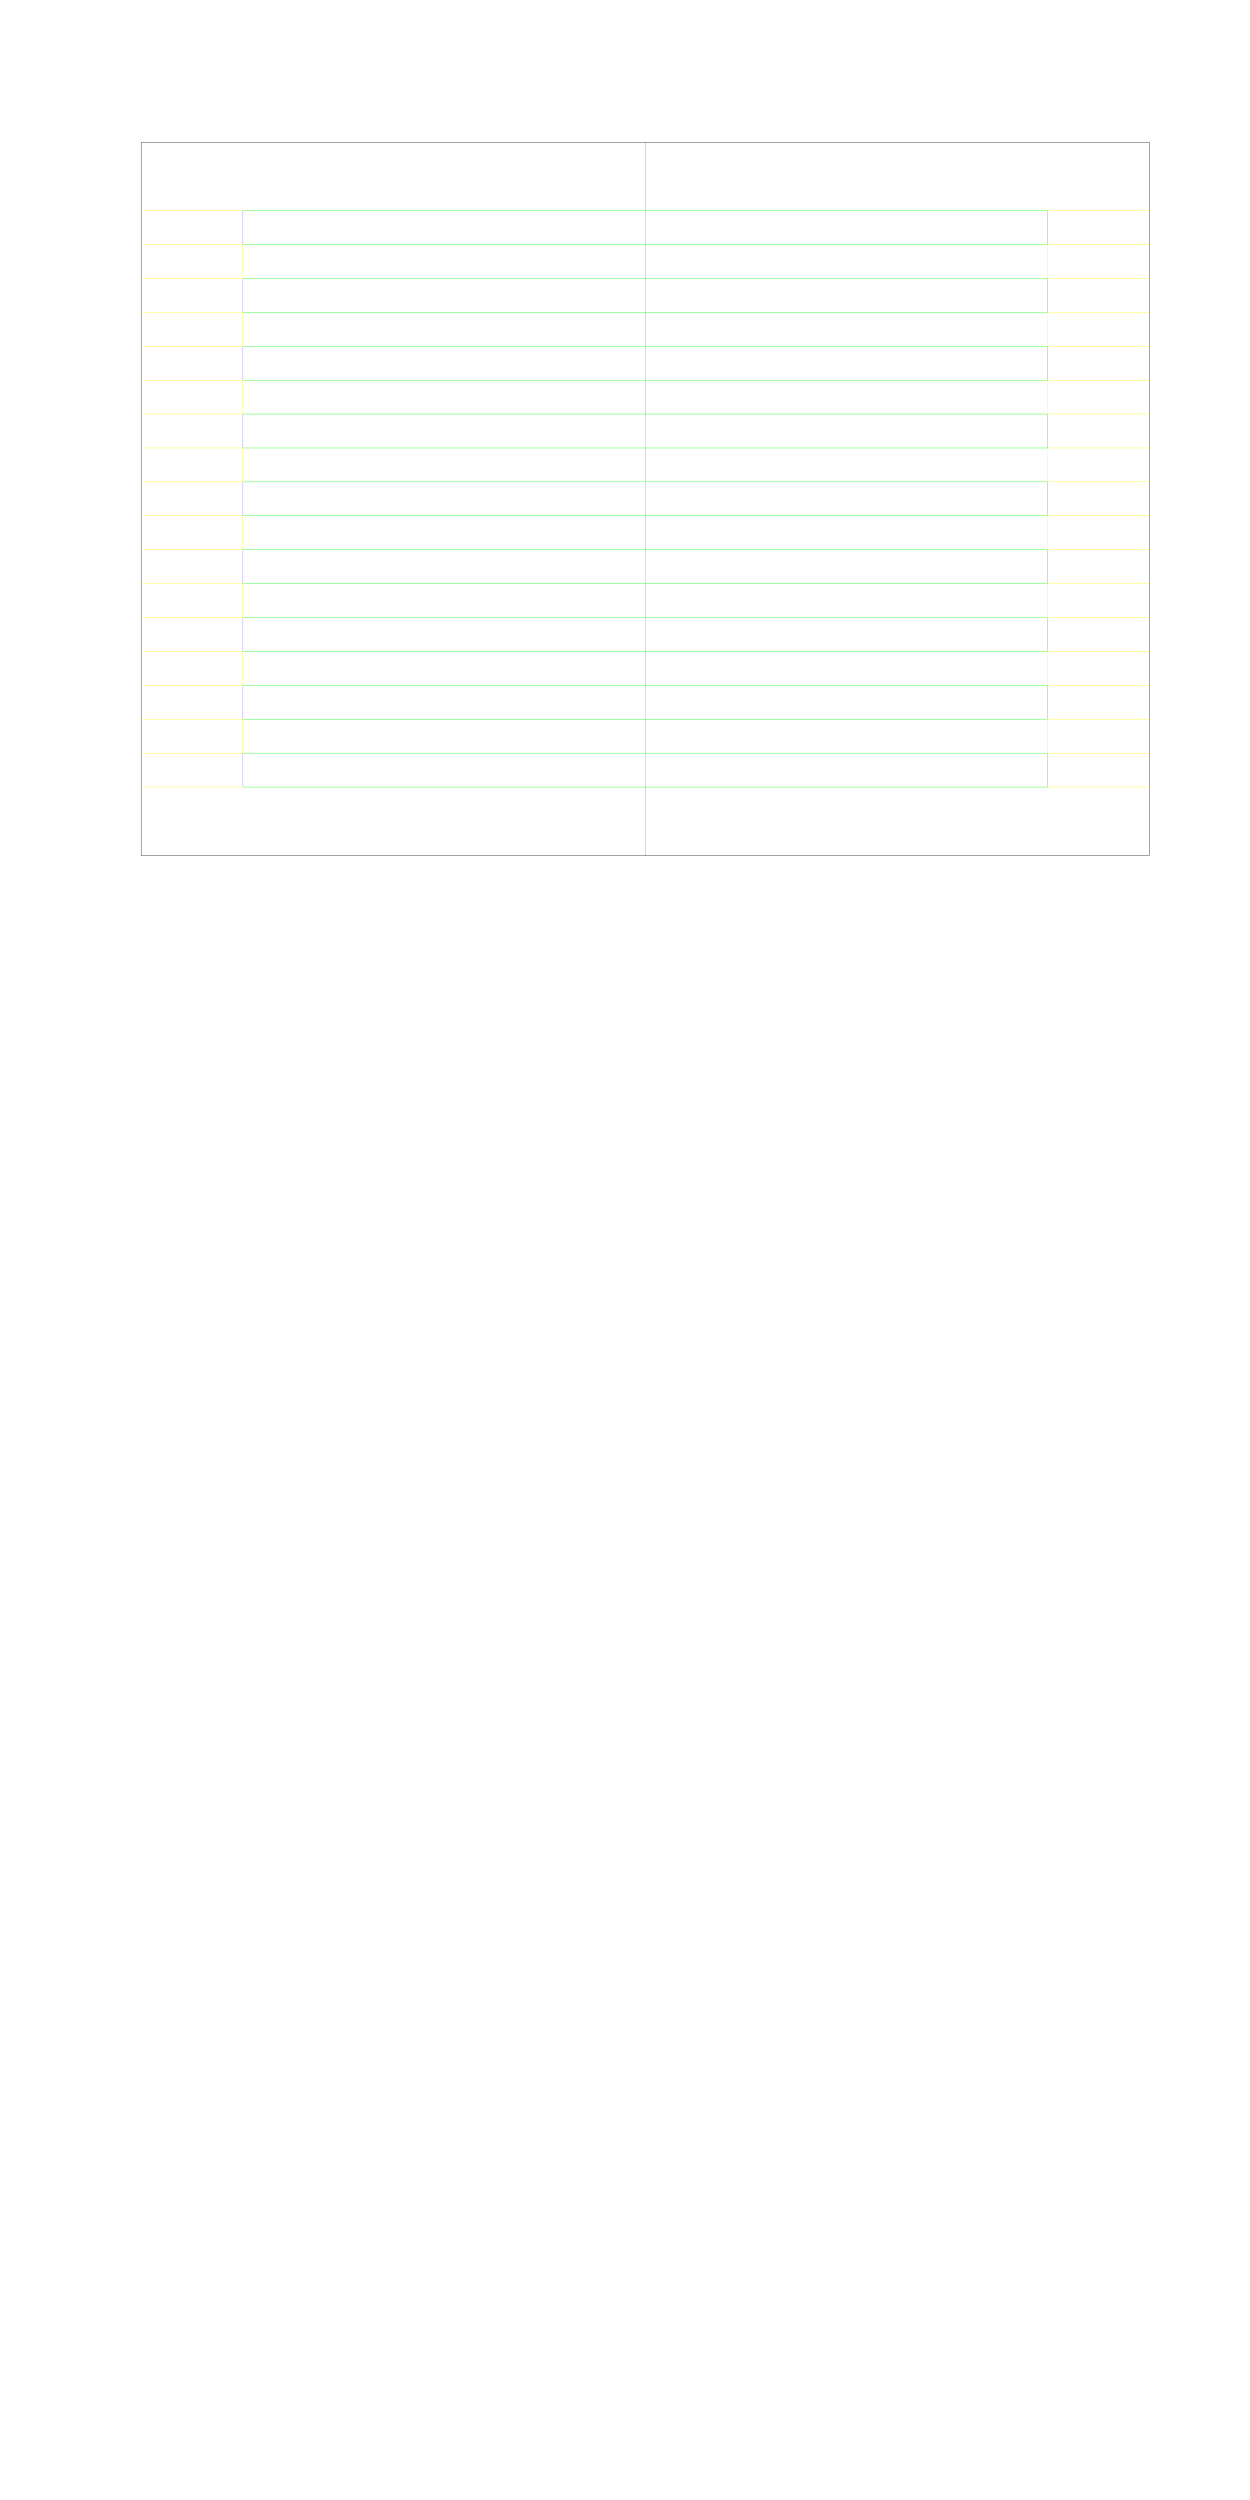
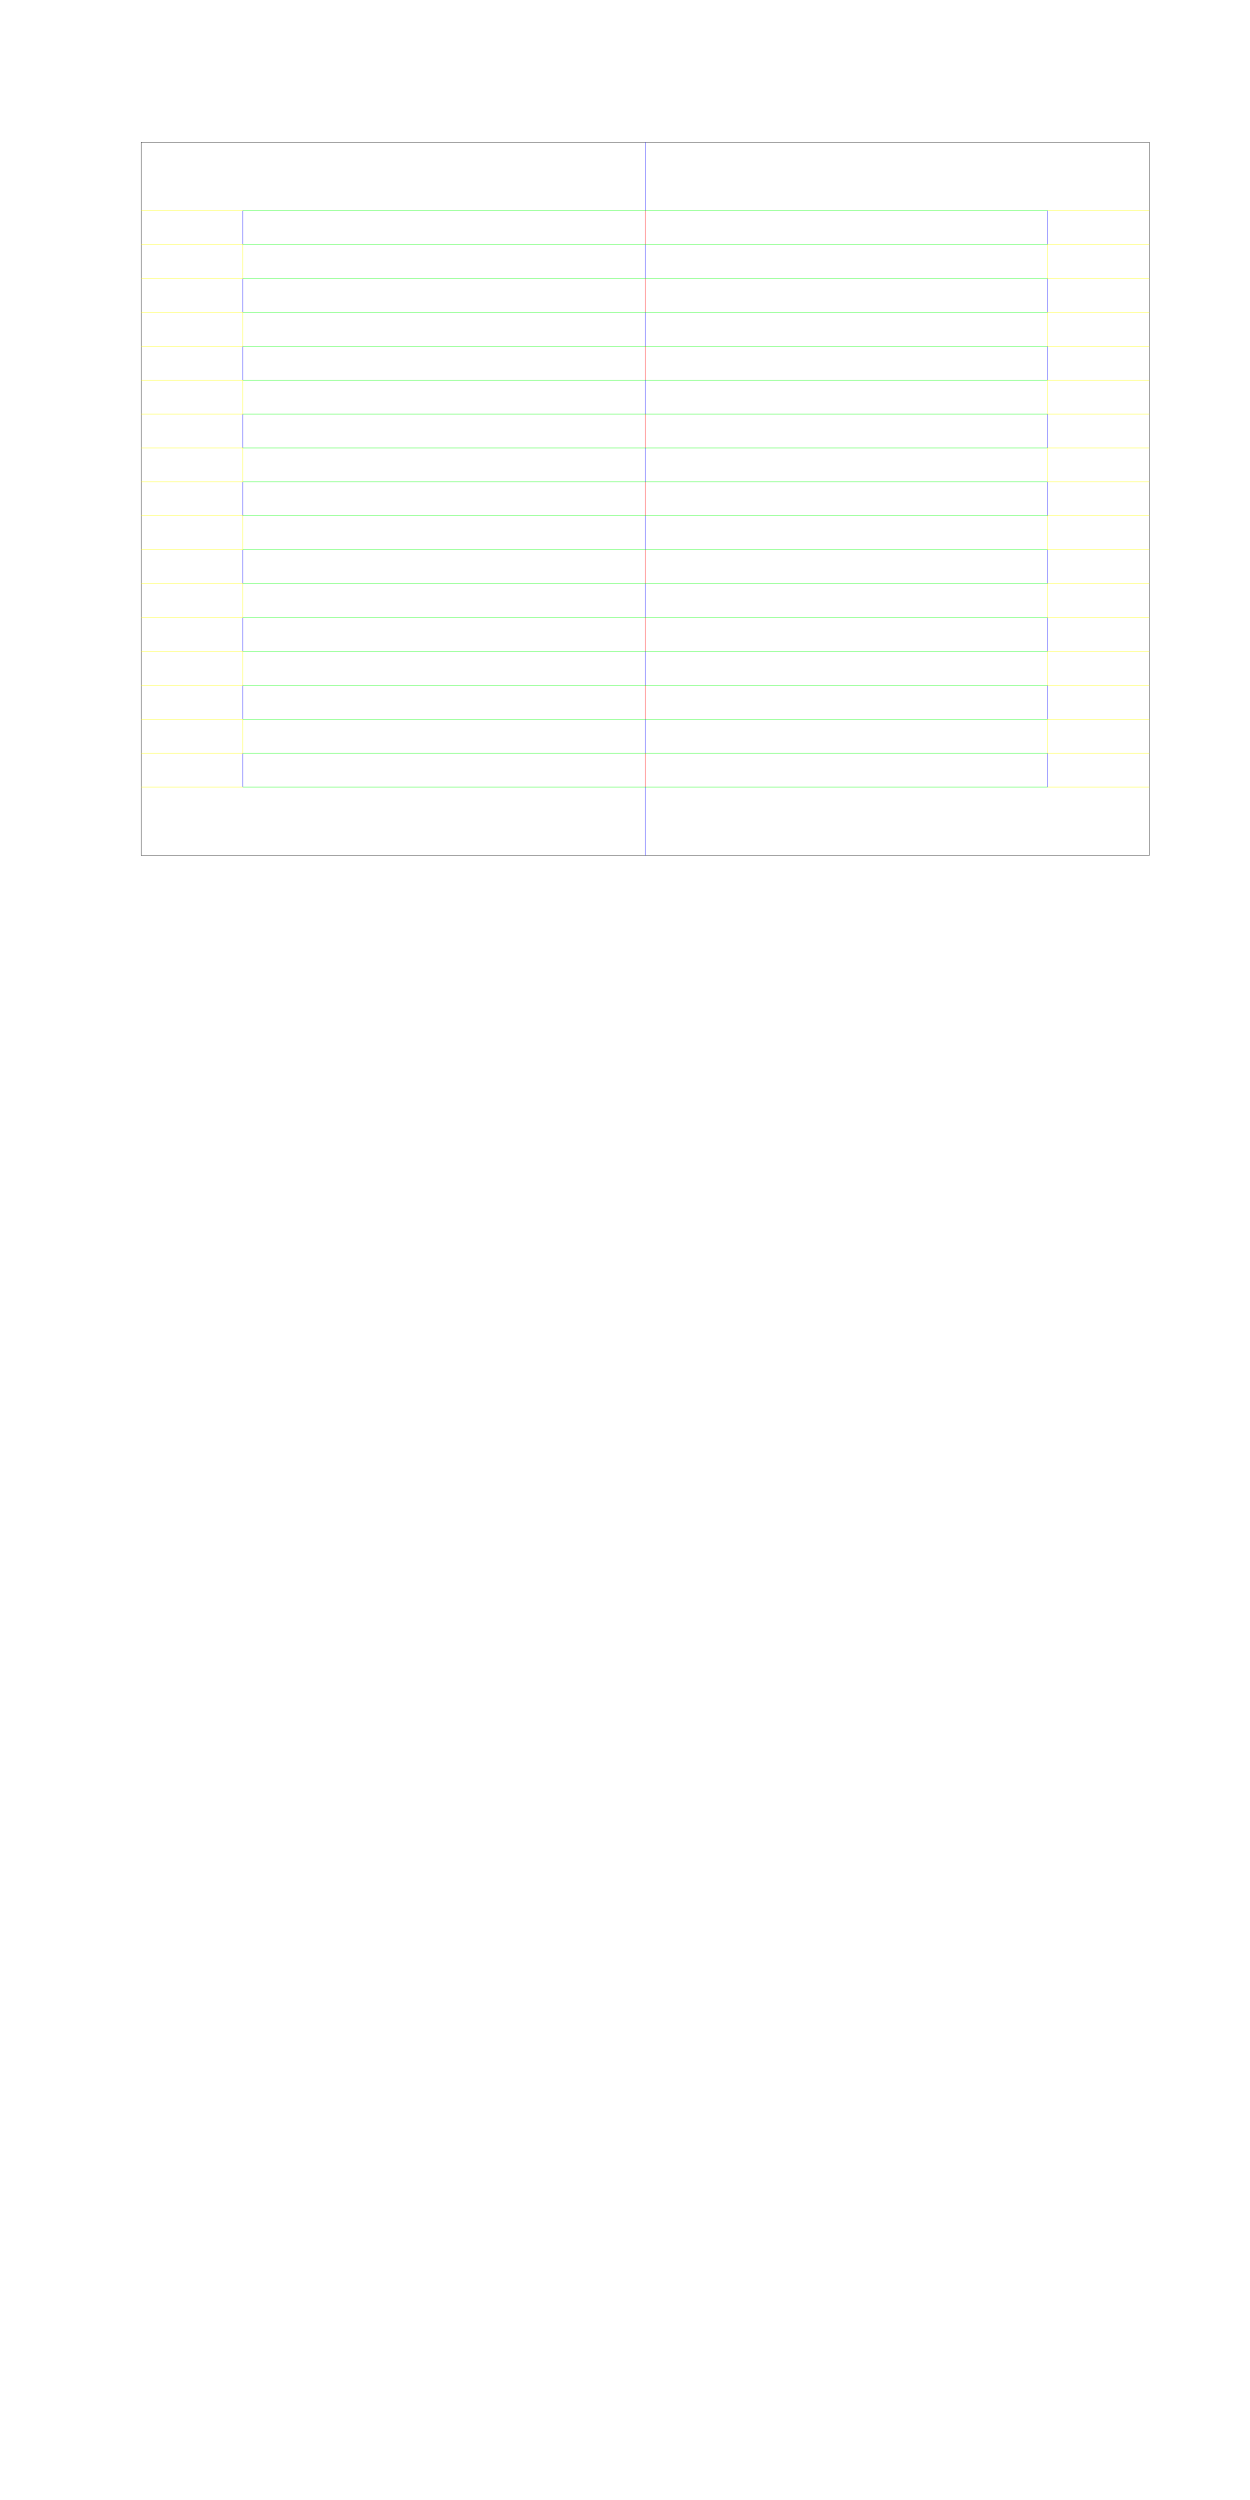
<svg xmlns="http://www.w3.org/2000/svg" version="1.1" id="Layer_1" x="0px" y="0px" width="3456px" height="6912px" viewBox="0 0 3456 6912" enable-background="new 0 0 3456 6912" xml:space="preserve">
  <rect x="390.25" y="393.25" fill="none" stroke="#000000" stroke-miterlimit="10" width="2787.5" height="1971.875" />
  <line fill="none" stroke="#00FF00" stroke-miterlimit="10" x1="671.5" y1="582.312" x2="2896.5" y2="582.312" />
  <line fill="none" stroke="#00FF00" stroke-miterlimit="10" x1="671.5" y1="676.062" x2="2896.5" y2="676.062" />
  <line fill="none" stroke="#00FF00" stroke-miterlimit="10" x1="671.5" y1="769.812" x2="2896.5" y2="769.812" />
  <line fill="none" stroke="#00FF00" stroke-miterlimit="10" x1="671.5" y1="863.562" x2="2896.5" y2="863.562" />
  <line fill="none" stroke="#00FF00" stroke-miterlimit="10" x1="671.5" y1="957.312" x2="2896.5" y2="957.312" />
  <line fill="none" stroke="#00FF00" stroke-miterlimit="10" x1="671.5" y1="1051.062" x2="2896.5" y2="1051.062" />
  <line fill="none" stroke="#00FF00" stroke-miterlimit="10" x1="671.5" y1="1144.812" x2="2896.5" y2="1144.812" />
  <line fill="none" stroke="#00FF00" stroke-miterlimit="10" x1="671.5" y1="1238.562" x2="2896.5" y2="1238.562" />
  <line fill="none" stroke="#00FF00" stroke-miterlimit="10" x1="671.5" y1="1332.312" x2="2896.5" y2="1332.312" />
  <line fill="none" stroke="#00FF00" stroke-miterlimit="10" x1="671.5" y1="1426.062" x2="2896.5" y2="1426.062" />
  <line fill="none" stroke="#00FF00" stroke-miterlimit="10" x1="671.5" y1="1519.812" x2="2896.5" y2="1519.812" />
  <line fill="none" stroke="#00FF00" stroke-miterlimit="10" x1="671.5" y1="1613.562" x2="2896.5" y2="1613.562" />
  <line fill="none" stroke="#00FF00" stroke-miterlimit="10" x1="671.5" y1="1707.312" x2="2896.5" y2="1707.312" />
  <line fill="none" stroke="#00FF00" stroke-miterlimit="10" x1="671.5" y1="1801.062" x2="2896.5" y2="1801.062" />
  <line fill="none" stroke="#00FF00" stroke-miterlimit="10" x1="671.5" y1="1894.812" x2="2896.5" y2="1894.812" />
  <line fill="none" stroke="#00FF00" stroke-miterlimit="10" x1="671.5" y1="1988.562" x2="2896.5" y2="1988.562" />
  <line fill="none" stroke="#00FF00" stroke-miterlimit="10" x1="671.5" y1="2082.312" x2="2896.5" y2="2082.312" />
  <line fill="none" stroke="#00FF00" stroke-miterlimit="10" x1="671.5" y1="2176.062" x2="2896.5" y2="2176.062" />
-   <line opacity="0.5" fill="none" stroke="#FF0000" stroke-miterlimit="10" enable-background="new    " x1="1783.75" y1="769.812" x2="1783.75" y2="863.562" />
-   <line opacity="0.5" fill="none" stroke="#0000FF" stroke-miterlimit="10" enable-background="new    " x1="1783.75" y1="676.062" x2="1783.75" y2="769.812" />
-   <line opacity="0.5" fill="none" stroke="#FF0000" stroke-miterlimit="10" enable-background="new    " x1="1783.75" y1="582.312" x2="1783.75" y2="676.062" />
-   <line opacity="0.5" fill="none" stroke="#0000FF" stroke-miterlimit="10" enable-background="new    " x1="1783.75" y1="863.562" x2="1783.75" y2="957.312" />
-   <line opacity="0.5" fill="none" stroke="#FF0000" stroke-miterlimit="10" enable-background="new    " x1="1783.75" y1="957.312" x2="1783.75" y2="1051.062" />
-   <line opacity="0.5" fill="none" stroke="#0000FF" stroke-miterlimit="10" enable-background="new    " x1="1783.75" y1="1051.062" x2="1783.75" y2="1144.812" />
-   <line opacity="0.5" fill="none" stroke="#FF0000" stroke-miterlimit="10" enable-background="new    " x1="1783.75" y1="1144.812" x2="1783.75" y2="1238.562" />
-   <line opacity="0.5" fill="none" stroke="#0000FF" stroke-miterlimit="10" enable-background="new    " x1="1783.75" y1="1238.562" x2="1783.75" y2="1332.312" />
-   <line opacity="0.5" fill="none" stroke="#FF0000" stroke-miterlimit="10" enable-background="new    " x1="1783.75" y1="1332.312" x2="1783.75" y2="1426.062" />
-   <line opacity="0.5" fill="none" stroke="#0000FF" stroke-miterlimit="10" enable-background="new    " x1="1783.75" y1="1426.062" x2="1783.75" y2="1519.812" />
-   <line opacity="0.5" fill="none" stroke="#FF0000" stroke-miterlimit="10" enable-background="new    " x1="1783.75" y1="1519.812" x2="1783.75" y2="1613.562" />
-   <line opacity="0.5" fill="none" stroke="#0000FF" stroke-miterlimit="10" enable-background="new    " x1="1783.75" y1="1613.562" x2="1783.75" y2="1707.312" />
-   <line opacity="0.5" fill="none" stroke="#FF0000" stroke-miterlimit="10" enable-background="new    " x1="1783.75" y1="1707.312" x2="1783.75" y2="1801.062" />
-   <line opacity="0.5" fill="none" stroke="#0000FF" stroke-miterlimit="10" enable-background="new    " x1="1783.75" y1="1801.062" x2="1783.75" y2="1894.812" />
-   <line opacity="0.5" fill="none" stroke="#FF0000" stroke-miterlimit="10" enable-background="new    " x1="1783.75" y1="1894.812" x2="1783.75" y2="1988.562" />
-   <line opacity="0.5" fill="none" stroke="#0000FF" stroke-miterlimit="10" enable-background="new    " x1="1783.75" y1="1988.562" x2="1783.75" y2="2082.312" />
-   <line opacity="0.5" fill="none" stroke="#FF0000" stroke-miterlimit="10" enable-background="new    " x1="1783.75" y1="2082.312" x2="1783.75" y2="2176.062" />
-   <line opacity="0.5" fill="none" stroke="#0000FF" stroke-miterlimit="10" enable-background="new    " x1="2896.5" y1="769.812" x2="2896.5" y2="863.562" />
-   <line opacity="0.5" fill="none" stroke="#0000FF" stroke-miterlimit="10" enable-background="new    " x1="2896.5" y1="582.312" x2="2896.5" y2="676.062" />
-   <line opacity="0.5" fill="none" stroke="#0000FF" stroke-miterlimit="10" enable-background="new    " x1="2896.5" y1="957.312" x2="2896.5" y2="1051.062" />
-   <line opacity="0.5" fill="none" stroke="#0000FF" stroke-miterlimit="10" enable-background="new    " x1="2896.5" y1="1144.812" x2="2896.5" y2="1238.562" />
-   <line opacity="0.5" fill="none" stroke="#0000FF" stroke-miterlimit="10" enable-background="new    " x1="2896.5" y1="1332.312" x2="2896.5" y2="1426.062" />
-   <line opacity="0.5" fill="none" stroke="#0000FF" stroke-miterlimit="10" enable-background="new    " x1="2896.5" y1="1519.812" x2="2896.5" y2="1613.562" />
-   <line opacity="0.5" fill="none" stroke="#0000FF" stroke-miterlimit="10" enable-background="new    " x1="2896.5" y1="1707.312" x2="2896.5" y2="1801.062" />
-   <line opacity="0.5" fill="none" stroke="#0000FF" stroke-miterlimit="10" enable-background="new    " x1="2896.5" y1="1894.812" x2="2896.5" y2="1988.562" />
-   <line opacity="0.5" fill="none" stroke="#0000FF" stroke-miterlimit="10" enable-background="new    " x1="2896.5" y1="2082.312" x2="2896.5" y2="2176.062" />
-   <line opacity="0.5" fill="none" stroke="#0000FF" stroke-miterlimit="10" enable-background="new    " x1="671.5" y1="769.812" x2="671.5" y2="863.562" />
-   <line opacity="0.5" fill="none" stroke="#0000FF" stroke-miterlimit="10" enable-background="new    " x1="671.5" y1="582.312" x2="671.5" y2="676.062" />
-   <line opacity="0.5" fill="none" stroke="#0000FF" stroke-miterlimit="10" enable-background="new    " x1="671.5" y1="957.312" x2="671.5" y2="1051.062" />
-   <line opacity="0.5" fill="none" stroke="#0000FF" stroke-miterlimit="10" enable-background="new    " x1="671.5" y1="1144.812" x2="671.5" y2="1238.562" />
-   <line opacity="0.5" fill="none" stroke="#0000FF" stroke-miterlimit="10" enable-background="new    " x1="671.5" y1="1332.312" x2="671.5" y2="1426.062" />
-   <line opacity="0.5" fill="none" stroke="#0000FF" stroke-miterlimit="10" enable-background="new    " x1="671.5" y1="1519.812" x2="671.5" y2="1613.562" />
-   <line opacity="0.5" fill="none" stroke="#0000FF" stroke-miterlimit="10" enable-background="new    " x1="671.5" y1="1707.312" x2="671.5" y2="1801.062" />
-   <line opacity="0.5" fill="none" stroke="#0000FF" stroke-miterlimit="10" enable-background="new    " x1="671.5" y1="1894.812" x2="671.5" y2="1988.562" />
-   <line opacity="0.5" fill="none" stroke="#0000FF" stroke-miterlimit="10" enable-background="new    " x1="671.5" y1="2082.312" x2="671.5" y2="2176.062" />
-   <line opacity="0.5" fill="none" stroke="#0000FF" stroke-miterlimit="10" enable-background="new    " x1="1783.75" y1="2176.062" x2="1783.75" y2="2365.125" />
-   <line opacity="0.5" fill="none" stroke="#0000FF" stroke-miterlimit="10" enable-background="new    " x1="1784.25" y1="393.25" x2="1784.25" y2="582.312" />
+   <line fill="none" stroke="#FF0000" stroke-miterlimit="10" enable-background="new    " x1="1783.75" y1="769.812" x2="1783.75" y2="863.562" />
+   <line fill="none" stroke="#0000FF" stroke-miterlimit="10" enable-background="new    " x1="1783.75" y1="676.062" x2="1783.75" y2="769.812" />
+   <line fill="none" stroke="#FF0000" stroke-miterlimit="10" enable-background="new    " x1="1783.75" y1="582.312" x2="1783.75" y2="676.062" />
+   <line fill="none" stroke="#0000FF" stroke-miterlimit="10" enable-background="new    " x1="1783.75" y1="863.562" x2="1783.75" y2="957.312" />
+   <line fill="none" stroke="#FF0000" stroke-miterlimit="10" enable-background="new    " x1="1783.75" y1="957.312" x2="1783.75" y2="1051.062" />
+   <line fill="none" stroke="#0000FF" stroke-miterlimit="10" enable-background="new    " x1="1783.75" y1="1051.062" x2="1783.75" y2="1144.812" />
+   <line fill="none" stroke="#FF0000" stroke-miterlimit="10" enable-background="new    " x1="1783.75" y1="1144.812" x2="1783.75" y2="1238.562" />
+   <line fill="none" stroke="#0000FF" stroke-miterlimit="10" enable-background="new    " x1="1783.75" y1="1238.562" x2="1783.75" y2="1332.312" />
+   <line fill="none" stroke="#FF0000" stroke-miterlimit="10" enable-background="new    " x1="1783.75" y1="1332.312" x2="1783.75" y2="1426.062" />
+   <line fill="none" stroke="#0000FF" stroke-miterlimit="10" enable-background="new    " x1="1783.75" y1="1426.062" x2="1783.75" y2="1519.812" />
+   <line fill="none" stroke="#FF0000" stroke-miterlimit="10" enable-background="new    " x1="1783.75" y1="1519.812" x2="1783.75" y2="1613.562" />
+   <line fill="none" stroke="#0000FF" stroke-miterlimit="10" enable-background="new    " x1="1783.75" y1="1613.562" x2="1783.75" y2="1707.312" />
+   <line fill="none" stroke="#FF0000" stroke-miterlimit="10" enable-background="new    " x1="1783.75" y1="1707.312" x2="1783.75" y2="1801.062" />
+   <line fill="none" stroke="#0000FF" stroke-miterlimit="10" enable-background="new    " x1="1783.75" y1="1801.062" x2="1783.75" y2="1894.812" />
+   <line fill="none" stroke="#FF0000" stroke-miterlimit="10" enable-background="new    " x1="1783.75" y1="1894.812" x2="1783.75" y2="1988.562" />
+   <line fill="none" stroke="#0000FF" stroke-miterlimit="10" enable-background="new    " x1="1783.75" y1="1988.562" x2="1783.75" y2="2082.312" />
+   <line fill="none" stroke="#FF0000" stroke-miterlimit="10" enable-background="new    " x1="1783.75" y1="2082.312" x2="1783.75" y2="2176.062" />
+   <line fill="none" stroke="#0000FF" stroke-miterlimit="10" enable-background="new    " x1="2896.5" y1="769.812" x2="2896.5" y2="863.562" />
+   <line fill="none" stroke="#0000FF" stroke-miterlimit="10" enable-background="new    " x1="2896.5" y1="582.312" x2="2896.5" y2="676.062" />
+   <line fill="none" stroke="#0000FF" stroke-miterlimit="10" enable-background="new    " x1="2896.5" y1="957.312" x2="2896.5" y2="1051.062" />
+   <line fill="none" stroke="#0000FF" stroke-miterlimit="10" enable-background="new    " x1="2896.5" y1="1144.812" x2="2896.5" y2="1238.562" />
+   <line fill="none" stroke="#0000FF" stroke-miterlimit="10" enable-background="new    " x1="2896.5" y1="1332.312" x2="2896.5" y2="1426.062" />
+   <line fill="none" stroke="#0000FF" stroke-miterlimit="10" enable-background="new    " x1="2896.5" y1="1519.812" x2="2896.5" y2="1613.562" />
+   <line fill="none" stroke="#0000FF" stroke-miterlimit="10" enable-background="new    " x1="2896.5" y1="1707.312" x2="2896.5" y2="1801.062" />
+   <line fill="none" stroke="#0000FF" stroke-miterlimit="10" enable-background="new    " x1="2896.5" y1="1894.812" x2="2896.5" y2="1988.562" />
+   <line fill="none" stroke="#0000FF" stroke-miterlimit="10" enable-background="new    " x1="2896.5" y1="2082.312" x2="2896.5" y2="2176.062" />
+   <line fill="none" stroke="#0000FF" stroke-miterlimit="10" enable-background="new    " x1="671.5" y1="769.812" x2="671.5" y2="863.562" />
+   <line fill="none" stroke="#0000FF" stroke-miterlimit="10" enable-background="new    " x1="671.5" y1="582.312" x2="671.5" y2="676.062" />
+   <line fill="none" stroke="#0000FF" stroke-miterlimit="10" enable-background="new    " x1="671.5" y1="957.312" x2="671.5" y2="1051.062" />
+   <line fill="none" stroke="#0000FF" stroke-miterlimit="10" enable-background="new    " x1="671.5" y1="1144.812" x2="671.5" y2="1238.562" />
+   <line fill="none" stroke="#0000FF" stroke-miterlimit="10" enable-background="new    " x1="671.5" y1="1332.312" x2="671.5" y2="1426.062" />
+   <line fill="none" stroke="#0000FF" stroke-miterlimit="10" enable-background="new    " x1="671.5" y1="1519.812" x2="671.5" y2="1613.562" />
+   <line fill="none" stroke="#0000FF" stroke-miterlimit="10" enable-background="new    " x1="671.5" y1="1707.312" x2="671.5" y2="1801.062" />
+   <line fill="none" stroke="#0000FF" stroke-miterlimit="10" enable-background="new    " x1="671.5" y1="1894.812" x2="671.5" y2="1988.562" />
+   <line fill="none" stroke="#0000FF" stroke-miterlimit="10" enable-background="new    " x1="671.5" y1="2082.312" x2="671.5" y2="2176.062" />
+   <line fill="none" stroke="#0000FF" stroke-miterlimit="10" enable-background="new    " x1="1783.75" y1="2176.062" x2="1783.75" y2="2365.125" />
+   <line fill="none" stroke="#0000FF" stroke-miterlimit="10" enable-background="new    " x1="1784.25" y1="393.25" x2="1784.25" y2="582.312" />
  <line fill="none" stroke="#FFFF00" stroke-miterlimit="10" x1="2896.5" y1="582.312" x2="3177.75" y2="582.312" />
  <line fill="none" stroke="#FFFF00" stroke-miterlimit="10" x1="2896.5" y1="676.062" x2="3177.75" y2="676.062" />
  <line fill="none" stroke="#FFFF00" stroke-miterlimit="10" x1="2896.5" y1="769.812" x2="3177.75" y2="769.812" />
  <line fill="none" stroke="#FFFF00" stroke-miterlimit="10" x1="2896.5" y1="863.562" x2="3177.75" y2="863.562" />
  <line fill="none" stroke="#FFFF00" stroke-miterlimit="10" x1="2896.5" y1="957.312" x2="3177.75" y2="957.312" />
  <line fill="none" stroke="#FFFF00" stroke-miterlimit="10" x1="2896.5" y1="1051.062" x2="3177.75" y2="1051.062" />
  <line fill="none" stroke="#FFFF00" stroke-miterlimit="10" x1="2896.5" y1="1144.812" x2="3177.75" y2="1144.812" />
  <line fill="none" stroke="#FFFF00" stroke-miterlimit="10" x1="2896.5" y1="1238.562" x2="3177.75" y2="1238.562" />
  <line fill="none" stroke="#FFFF00" stroke-miterlimit="10" x1="2896.5" y1="1332.312" x2="3177.75" y2="1332.312" />
  <line fill="none" stroke="#FFFF00" stroke-miterlimit="10" x1="2896.5" y1="1426.062" x2="3177.75" y2="1426.062" />
  <line fill="none" stroke="#FFFF00" stroke-miterlimit="10" x1="2896.5" y1="1519.812" x2="3177.75" y2="1519.812" />
  <line fill="none" stroke="#FFFF00" stroke-miterlimit="10" x1="2896.5" y1="1613.562" x2="3177.75" y2="1613.562" />
  <line fill="none" stroke="#FFFF00" stroke-miterlimit="10" x1="2896.5" y1="1707.312" x2="3177.75" y2="1707.312" />
  <line fill="none" stroke="#FFFF00" stroke-miterlimit="10" x1="2896.5" y1="1801.062" x2="3177.75" y2="1801.062" />
  <line fill="none" stroke="#FFFF00" stroke-miterlimit="10" x1="2896.5" y1="1894.812" x2="3177.75" y2="1894.812" />
  <line fill="none" stroke="#FFFF00" stroke-miterlimit="10" x1="2896.5" y1="1988.562" x2="3177.75" y2="1988.562" />
  <line fill="none" stroke="#FFFF00" stroke-miterlimit="10" x1="2896.5" y1="2082.312" x2="3177.75" y2="2082.312" />
  <line fill="none" stroke="#FFFF00" stroke-miterlimit="10" x1="2896.5" y1="2176.062" x2="3177.75" y2="2176.062" />
  <line fill="none" stroke="#FFFF00" stroke-miterlimit="10" x1="390.25" y1="582.312" x2="671.5" y2="582.312" />
  <line fill="none" stroke="#FFFF00" stroke-miterlimit="10" x1="390.25" y1="676.062" x2="671.5" y2="676.062" />
  <line fill="none" stroke="#FFFF00" stroke-miterlimit="10" x1="390.25" y1="769.812" x2="671.5" y2="769.812" />
  <line fill="none" stroke="#FFFF00" stroke-miterlimit="10" x1="390.25" y1="863.562" x2="671.5" y2="863.562" />
  <line fill="none" stroke="#FFFF00" stroke-miterlimit="10" x1="390.25" y1="957.312" x2="671.5" y2="957.312" />
  <line fill="none" stroke="#FFFF00" stroke-miterlimit="10" x1="390.25" y1="1051.062" x2="671.5" y2="1051.062" />
  <line fill="none" stroke="#FFFF00" stroke-miterlimit="10" x1="390.25" y1="1144.812" x2="671.5" y2="1144.812" />
  <line fill="none" stroke="#FFFF00" stroke-miterlimit="10" x1="390.25" y1="1238.562" x2="671.5" y2="1238.562" />
  <line fill="none" stroke="#FFFF00" stroke-miterlimit="10" x1="390.25" y1="1332.312" x2="671.5" y2="1332.312" />
  <line fill="none" stroke="#FFFF00" stroke-miterlimit="10" x1="390.25" y1="1426.062" x2="671.5" y2="1426.062" />
  <line fill="none" stroke="#FFFF00" stroke-miterlimit="10" x1="390.25" y1="1519.812" x2="671.5" y2="1519.812" />
  <line fill="none" stroke="#FFFF00" stroke-miterlimit="10" x1="390.25" y1="1613.562" x2="671.5" y2="1613.562" />
  <line fill="none" stroke="#FFFF00" stroke-miterlimit="10" x1="390.25" y1="1707.312" x2="671.5" y2="1707.312" />
  <line fill="none" stroke="#FFFF00" stroke-miterlimit="10" x1="390.25" y1="1801.062" x2="671.5" y2="1801.062" />
  <line fill="none" stroke="#FFFF00" stroke-miterlimit="10" x1="390.25" y1="1894.812" x2="671.5" y2="1894.812" />
  <line fill="none" stroke="#FFFF00" stroke-miterlimit="10" x1="390.25" y1="1988.562" x2="671.5" y2="1988.562" />
  <line fill="none" stroke="#FFFF00" stroke-miterlimit="10" x1="390.25" y1="2082.312" x2="671.5" y2="2082.312" />
  <line fill="none" stroke="#FFFF00" stroke-miterlimit="10" x1="390.25" y1="2176.062" x2="671.5" y2="2176.062" />
  <line fill="none" stroke="#FFFF00" stroke-miterlimit="10" x1="2896.5" y1="676.062" x2="2896.5" y2="769.812" />
  <line fill="none" stroke="#FFFF00" stroke-miterlimit="10" x1="2896.5" y1="863.562" x2="2896.5" y2="957.312" />
  <line fill="none" stroke="#FFFF00" stroke-miterlimit="10" x1="2896.5" y1="1051.062" x2="2896.5" y2="1144.812" />
  <line fill="none" stroke="#FFFF00" stroke-miterlimit="10" x1="2896.5" y1="1238.562" x2="2896.5" y2="1332.312" />
  <line fill="none" stroke="#FFFF00" stroke-miterlimit="10" x1="2896.5" y1="1426.062" x2="2896.5" y2="1519.812" />
  <line fill="none" stroke="#FFFF00" stroke-miterlimit="10" x1="2896.5" y1="1613.562" x2="2896.5" y2="1707.312" />
  <line fill="none" stroke="#FFFF00" stroke-miterlimit="10" x1="2896.5" y1="1801.062" x2="2896.5" y2="1894.812" />
  <line fill="none" stroke="#FFFF00" stroke-miterlimit="10" x1="2896.5" y1="1988.562" x2="2896.5" y2="2082.312" />
  <line fill="none" stroke="#FFFF00" stroke-miterlimit="10" x1="671.5" y1="1988.562" x2="671.5" y2="2082.312" />
  <line fill="none" stroke="#FFFF00" stroke-miterlimit="10" x1="671.5" y1="1801.062" x2="671.5" y2="1894.812" />
  <line fill="none" stroke="#FFFF00" stroke-miterlimit="10" x1="671.5" y1="1613.562" x2="671.5" y2="1707.312" />
  <line fill="none" stroke="#FFFF00" stroke-miterlimit="10" x1="671.5" y1="1426.062" x2="671.5" y2="1519.812" />
  <line fill="none" stroke="#FFFF00" stroke-miterlimit="10" x1="671.5" y1="1238.562" x2="671.5" y2="1332.312" />
  <line fill="none" stroke="#FFFF00" stroke-miterlimit="10" x1="671.5" y1="1051.062" x2="671.5" y2="1144.812" />
  <line fill="none" stroke="#FFFF00" stroke-miterlimit="10" x1="671.5" y1="863.562" x2="671.5" y2="957.312" />
  <line fill="none" stroke="#FFFF00" stroke-miterlimit="10" x1="671.5" y1="676.062" x2="671.5" y2="769.812" />
</svg>
